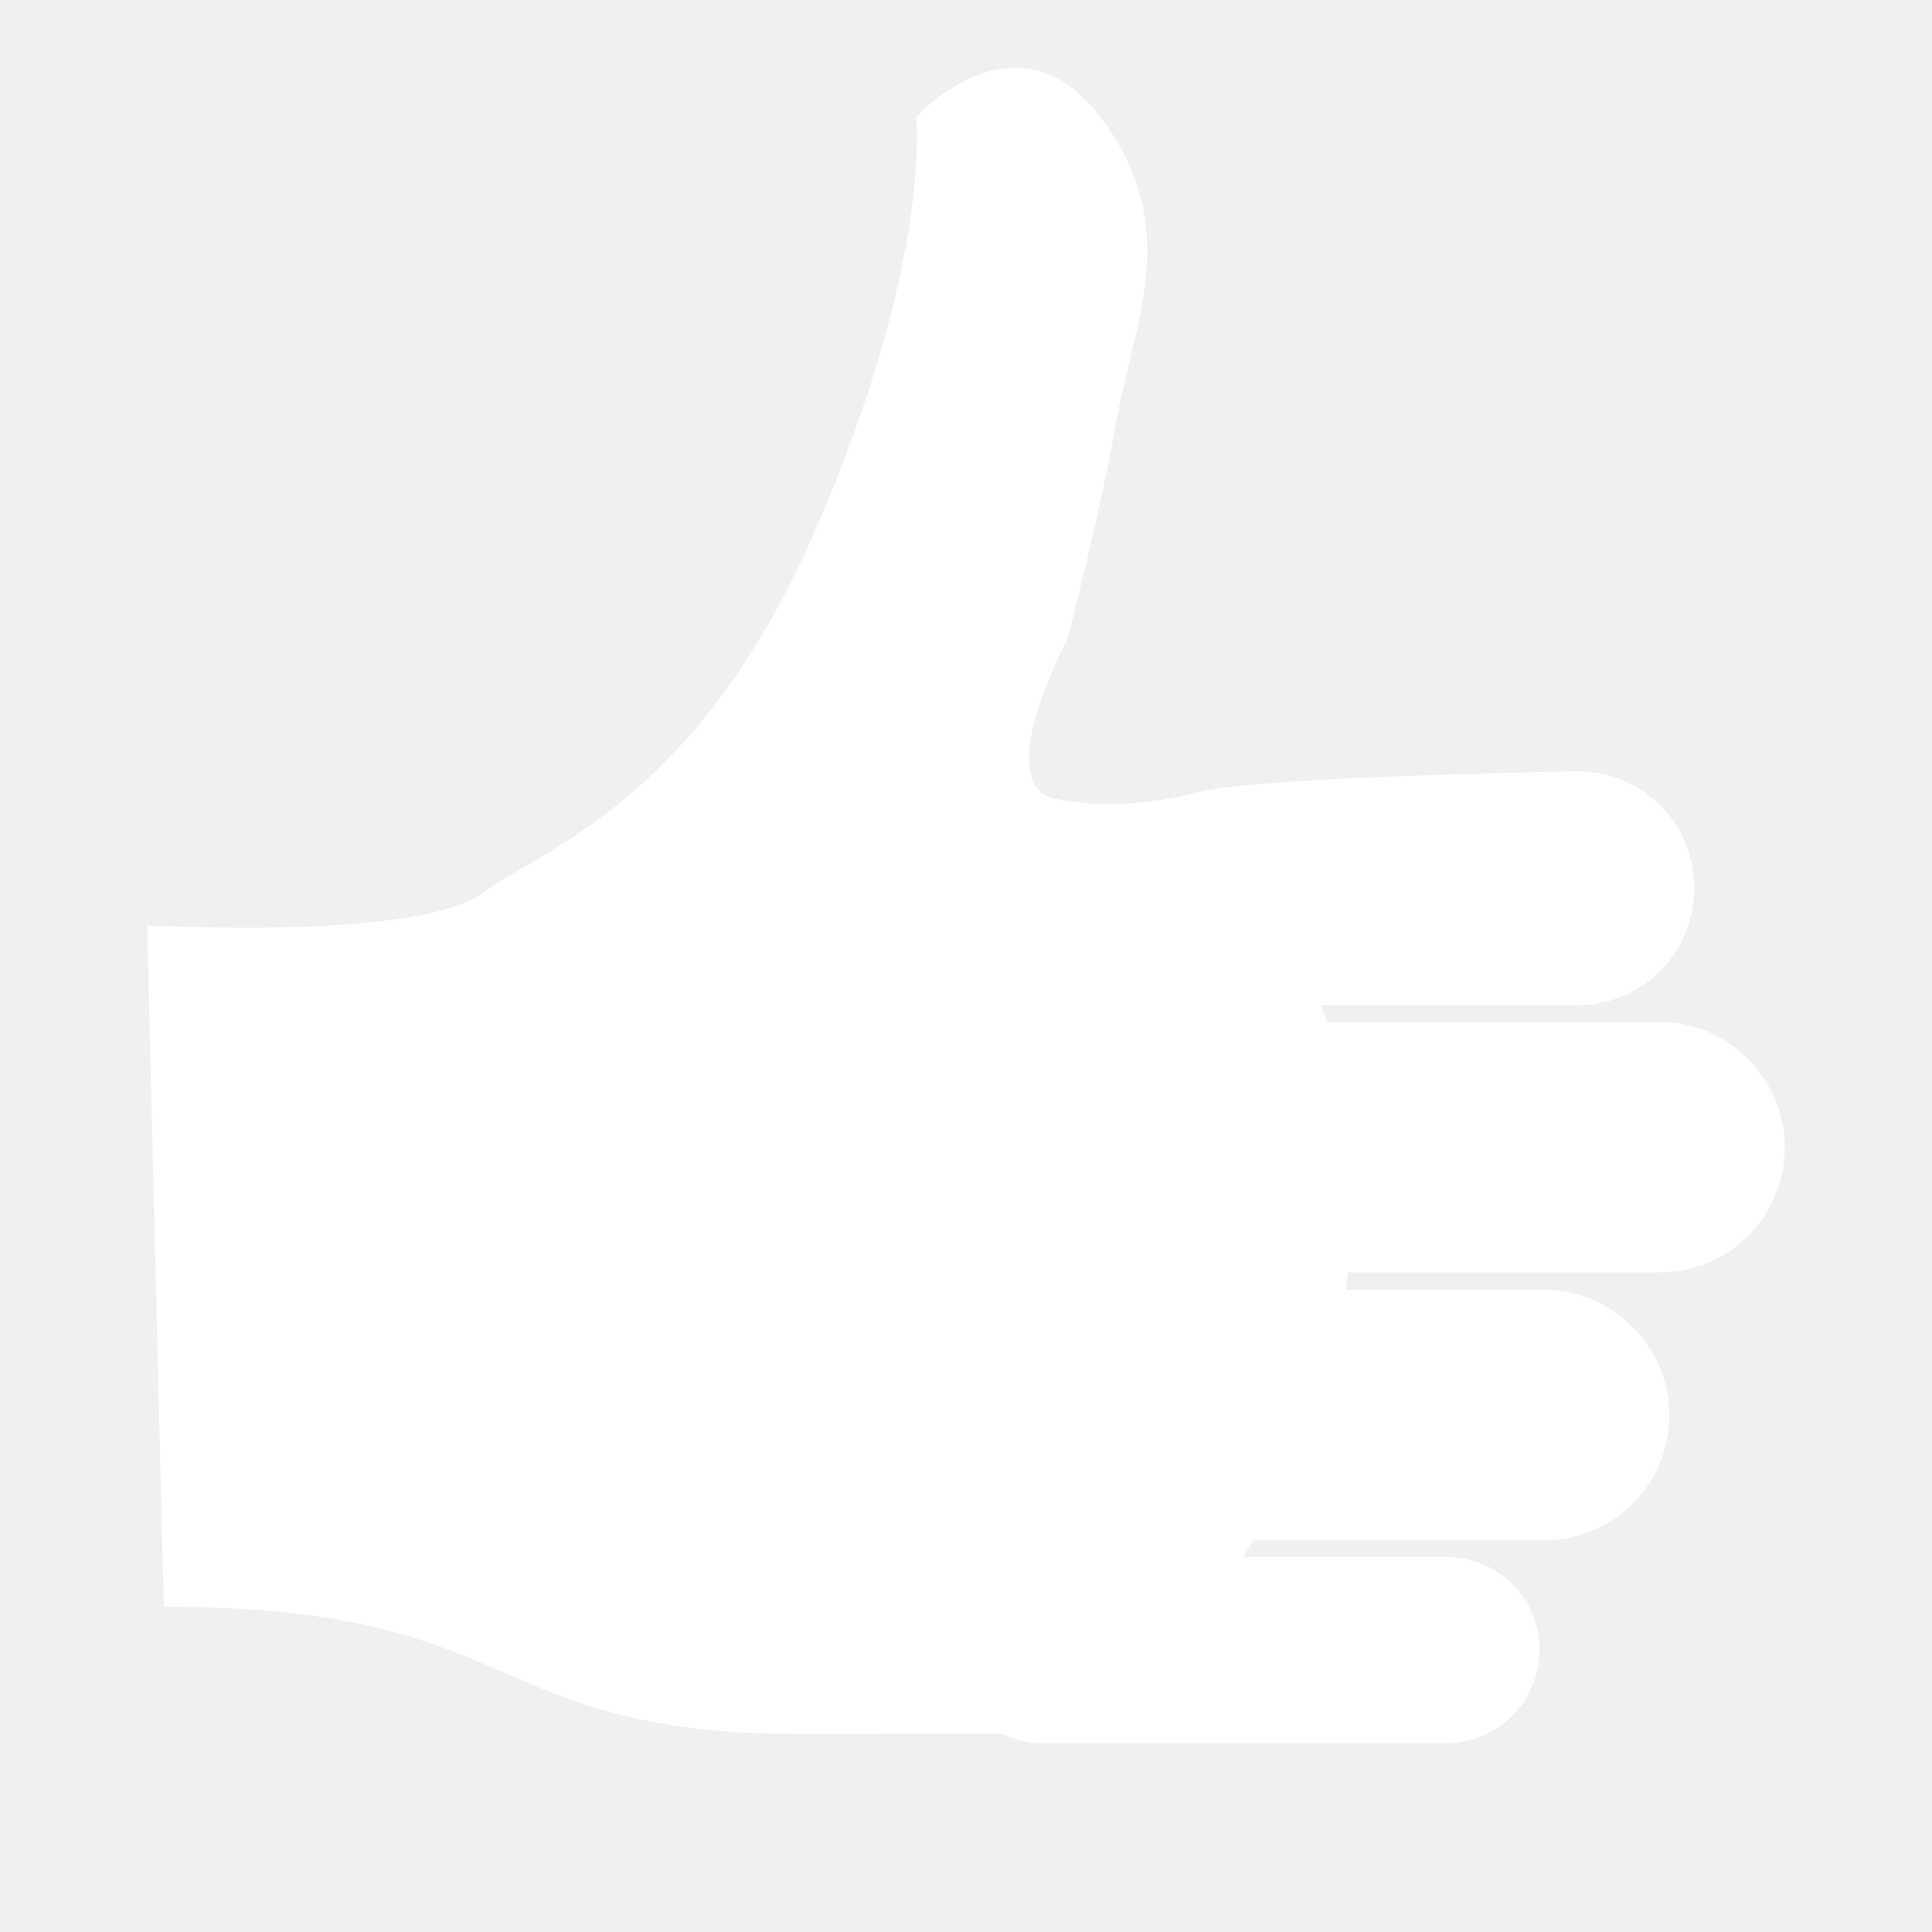
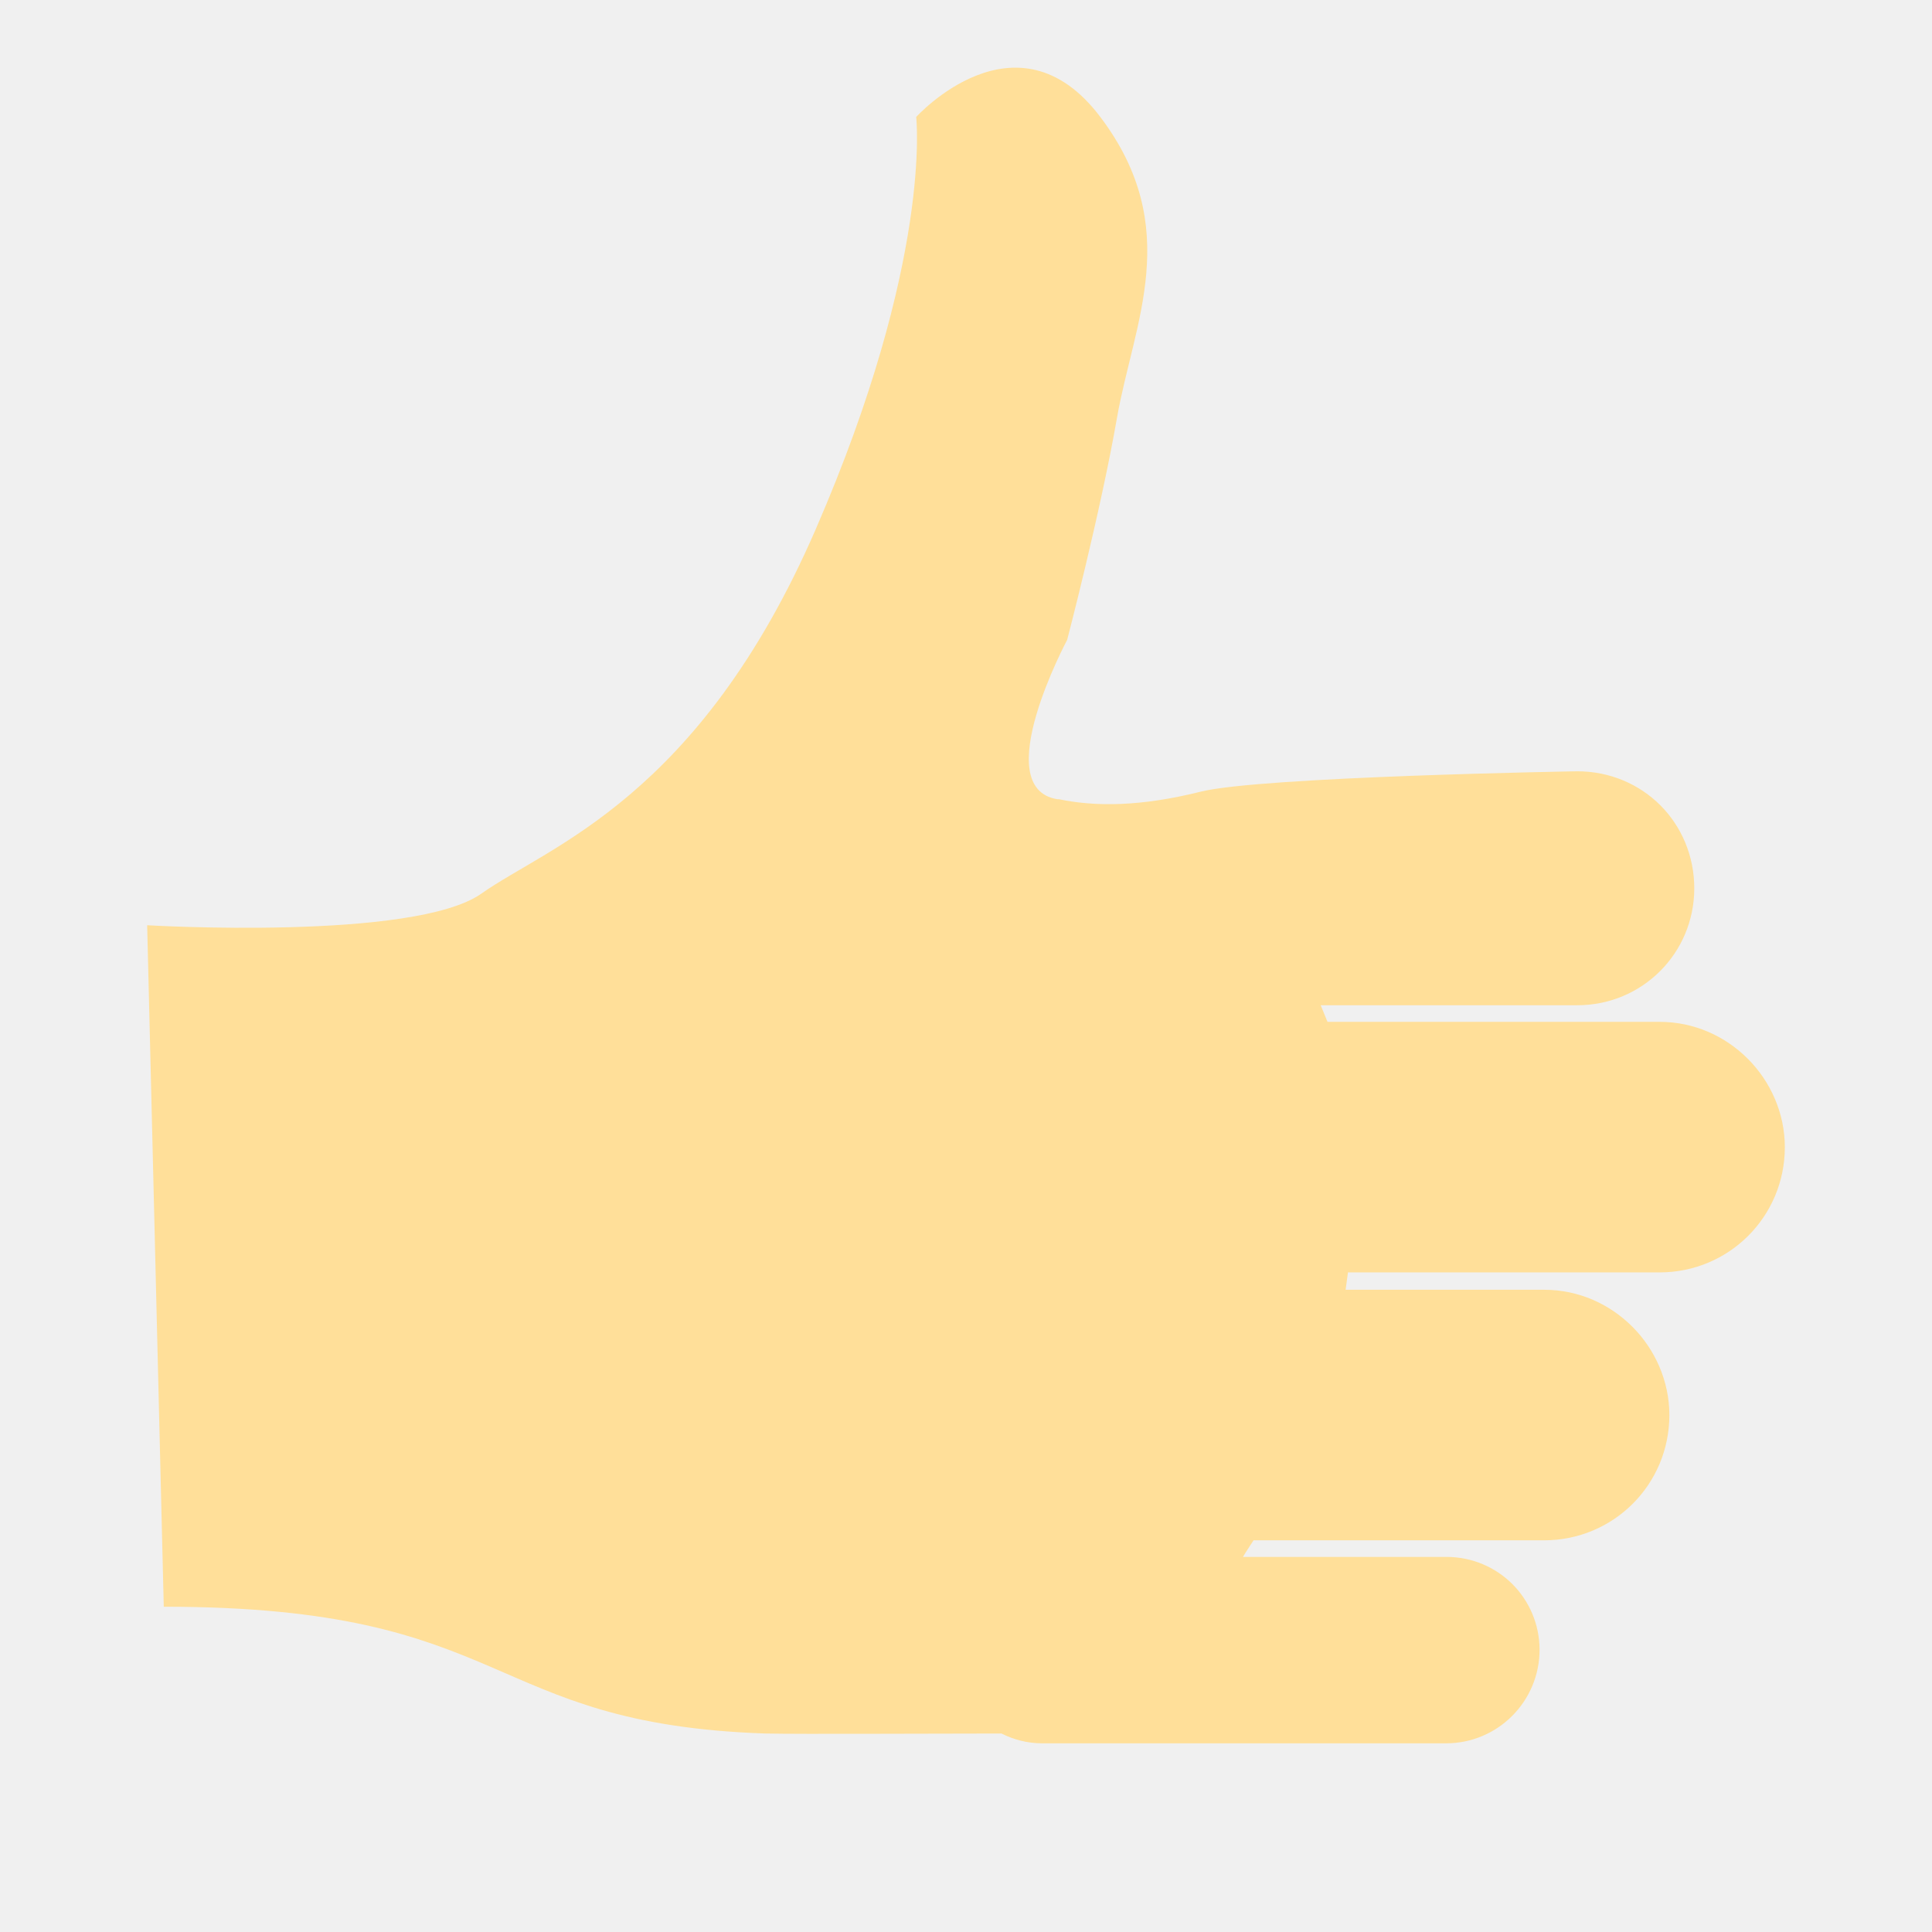
<svg xmlns="http://www.w3.org/2000/svg" version="1.1" id="Layer_1" x="0px" y="0px" viewBox="0 0 256 256" style="enable-background:new 0 0 256 256;" xml:space="preserve">
-   <path style="fill:#FFFFFF;" d="M178.6,168.7c-0.1,0.7-0.2,1.5-0.3,2.2h26.3c4.6,0,8.7,1.9,11.7,4.9c3,3,4.9,7.2,4.9,11.7  c0,9.2-7.4,16.6-16.6,16.6h-38.5c-0.5,0.8-1,1.5-1.4,2.2h27c3.4,0,6.5,1.4,8.7,3.6c2.2,2.2,3.6,5.3,3.6,8.7  c0,6.8-5.5,12.4-12.4,12.4h-53.5c-2,0-3.8-0.5-5.4-1.3c-9.4,0-26.3,0.1-31.3,0c-37.6-1.3-33.2-16.8-79.7-16.8l-2.2-90.3  c0,0,35.4,2.1,44.3-4.2c8.9-6.3,28.8-12.6,44.3-48.3c15.5-35.7,13.3-54.6,13.3-54.6s13.3-14.7,24.4,0c11.1,14.7,4.4,27.3,2.2,39.9  c-2.2,12.6-6.6,29.4-6.6,29.4s-10.5,19.6-1.3,21.1c0.1,0,0.1,0,0.2,0c4.8,1,10.8,1,18.8-1s49.9-2.7,49.9-2.7c4.3,0,8.2,1.7,11,4.5  s4.5,6.7,4.5,11c0,8.6-6.9,15.5-15.5,15.5h-34c0.3,0.7,0.6,1.5,0.9,2.2h44c4.6,0,8.7,1.9,11.7,4.9c3,3,4.9,7.2,4.9,11.7  c0,9.2-7.4,16.6-16.6,16.6H178.6z" />
+   <path style="fill:#FFDF99;" d="M178.6,168.7c-0.1,0.7-0.2,1.5-0.3,2.2h26.3c4.6,0,8.7,1.9,11.7,4.9s4.9,7.2,4.9,11.7  c0,9.2-7.4,16.6-16.6,16.6h-38.5c-0.5,0.8-1,1.5-1.4,2.2h27c3.4,0,6.5,1.4,8.7,3.6c2.2,2.2,3.6,5.3,3.6,8.7  c0,6.8-5.5,12.4-12.4,12.4h-53.5c-2,0-3.8-0.5-5.4-1.3c-9.4,0-26.3,0.1-31.3,0c-37.6-1.3-33.2-16.8-79.7-16.8l-2.2-90.3  c0,0,35.4,2.1,44.3-4.2c8.9-6.3,28.8-12.6,44.3-48.3s13.3-54.6,13.3-54.6s13.3-14.7,24.4,0c11.1,14.7,4.4,27.3,2.2,39.9  s-6.6,29.4-6.6,29.4s-10.5,19.6-1.3,21.1c0.1,0,0.1,0,0.2,0c4.8,1,10.8,1,18.8-1s49.9-2.7,49.9-2.7c4.3,0,8.2,1.7,11,4.5  s4.5,6.7,4.5,11c0,8.6-6.9,15.5-15.5,15.5h-34c0.3,0.7,0.6,1.5,0.9,2.2h44c4.6,0,8.7,1.9,11.7,4.9s4.9,7.2,4.9,11.7  c0,9.2-7.4,16.6-16.6,16.6h-41.3V168.7z" />
</svg>
